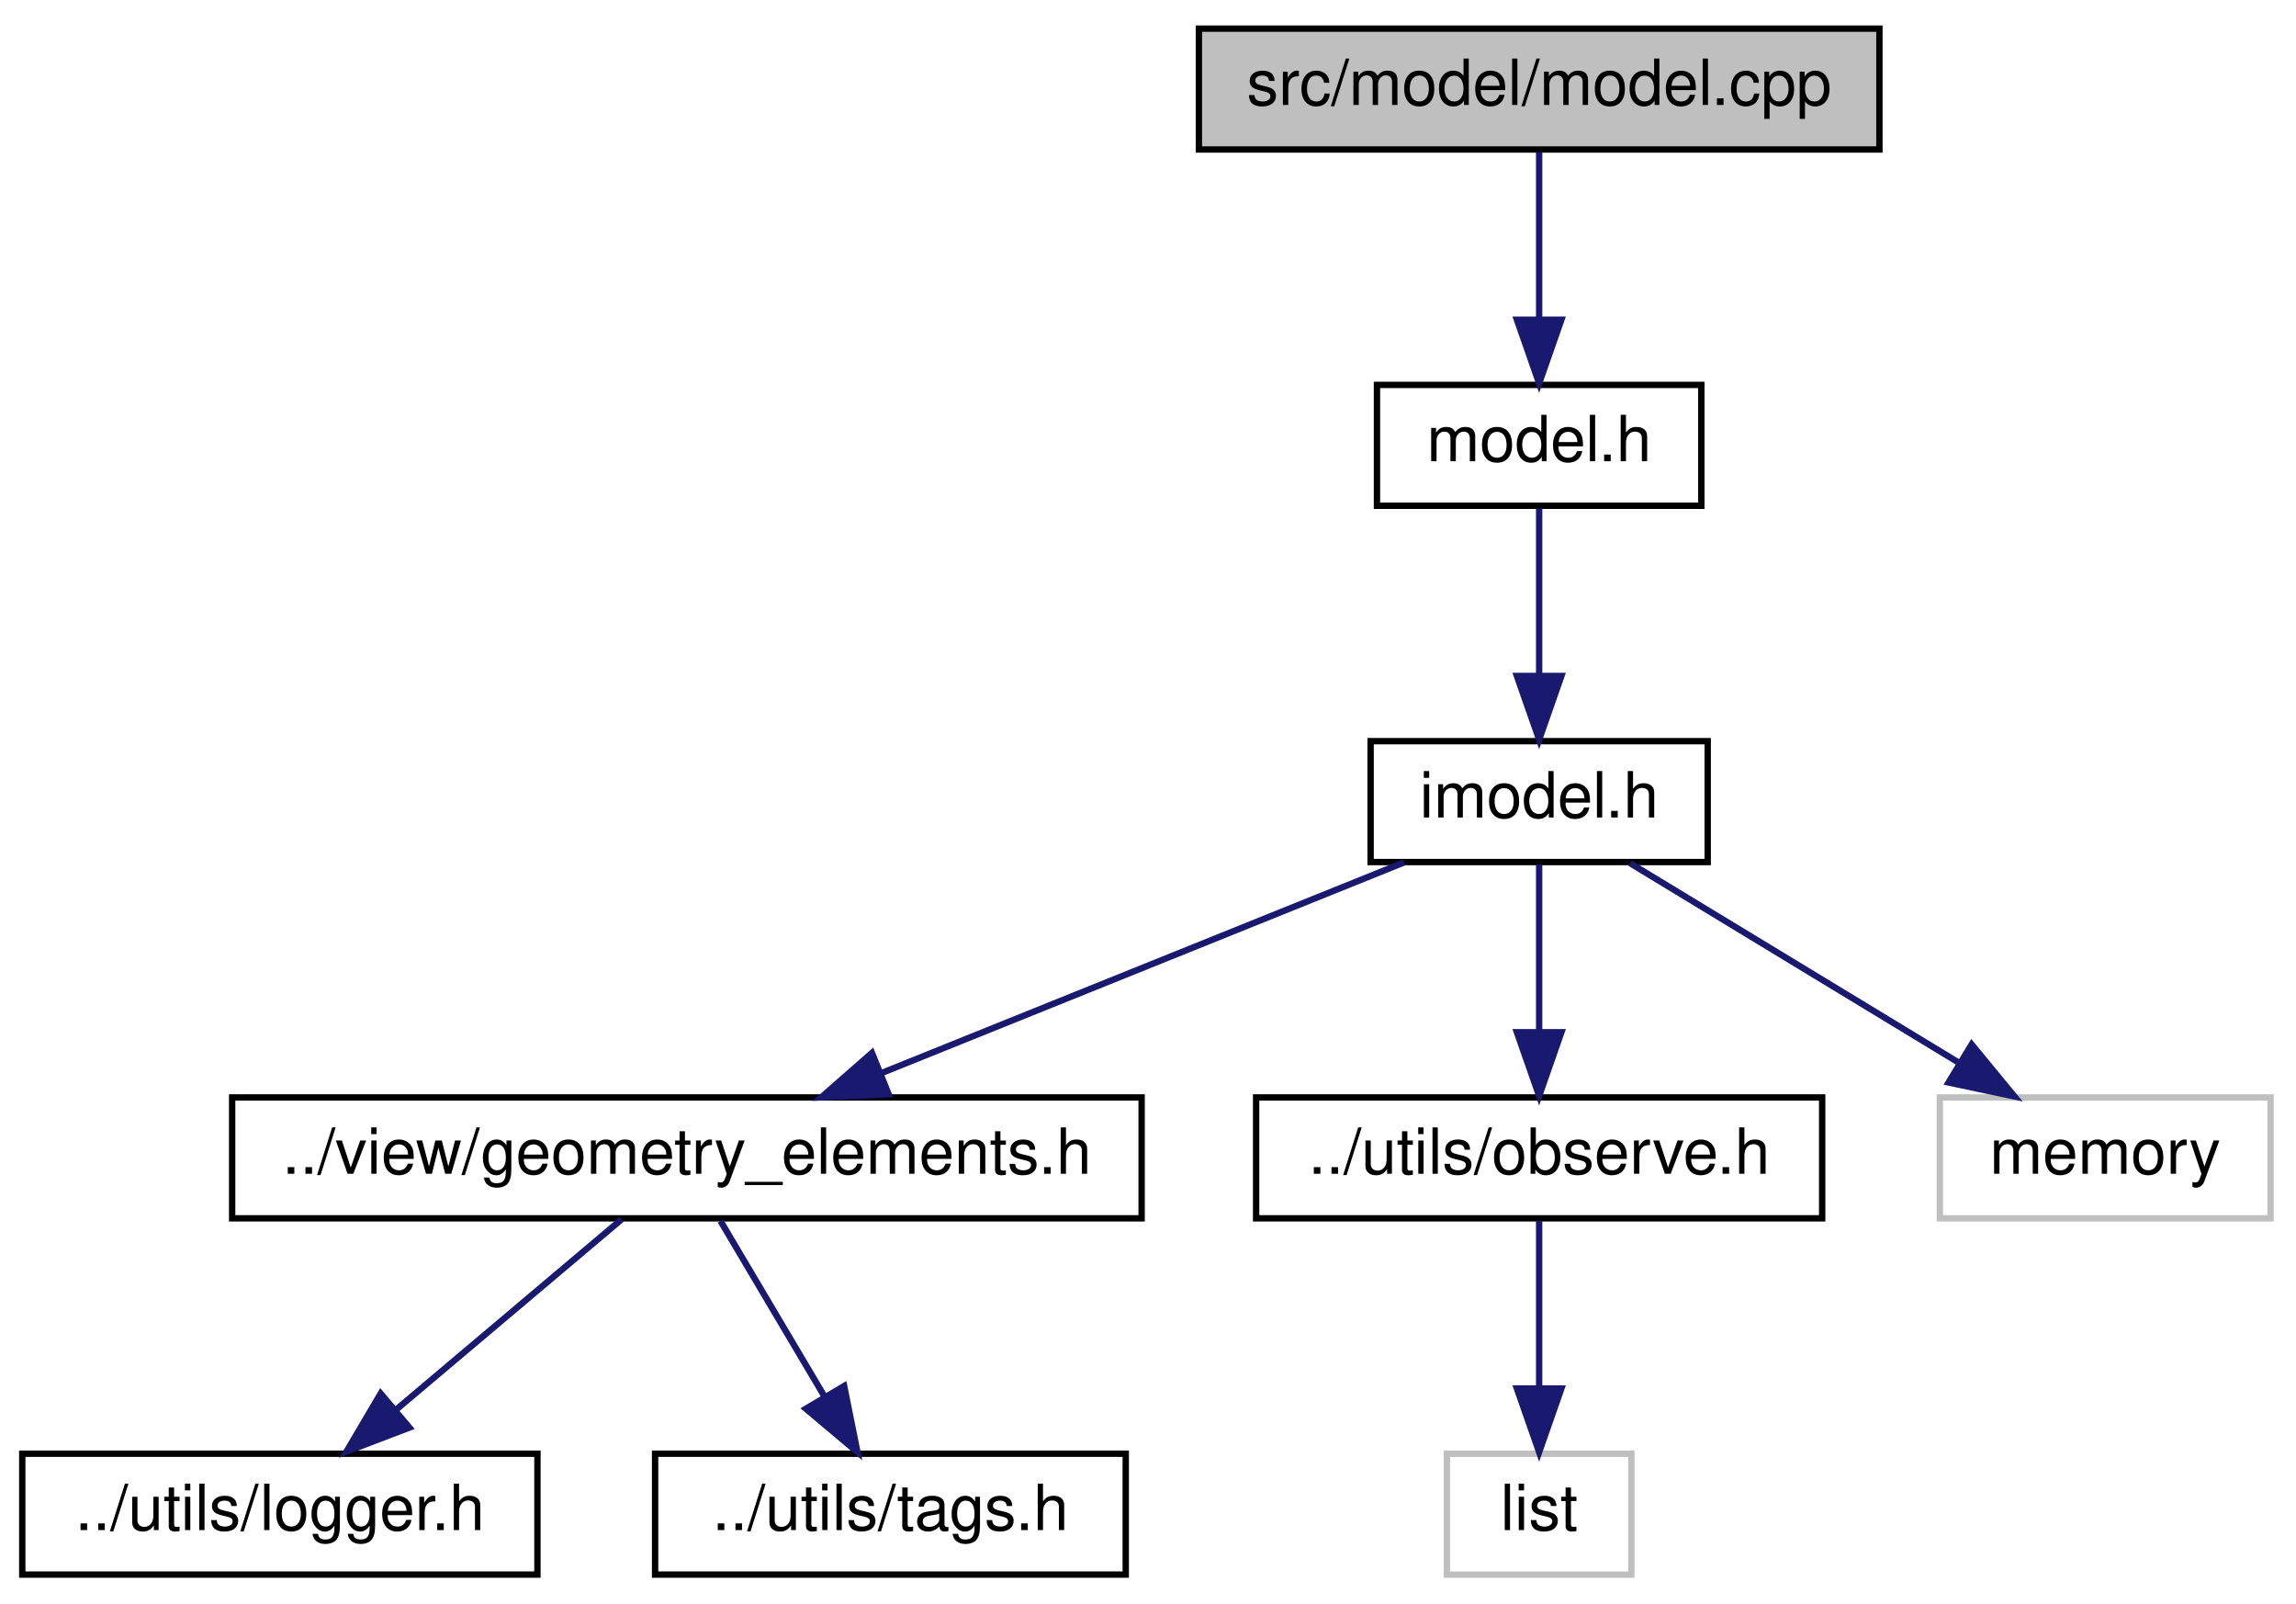
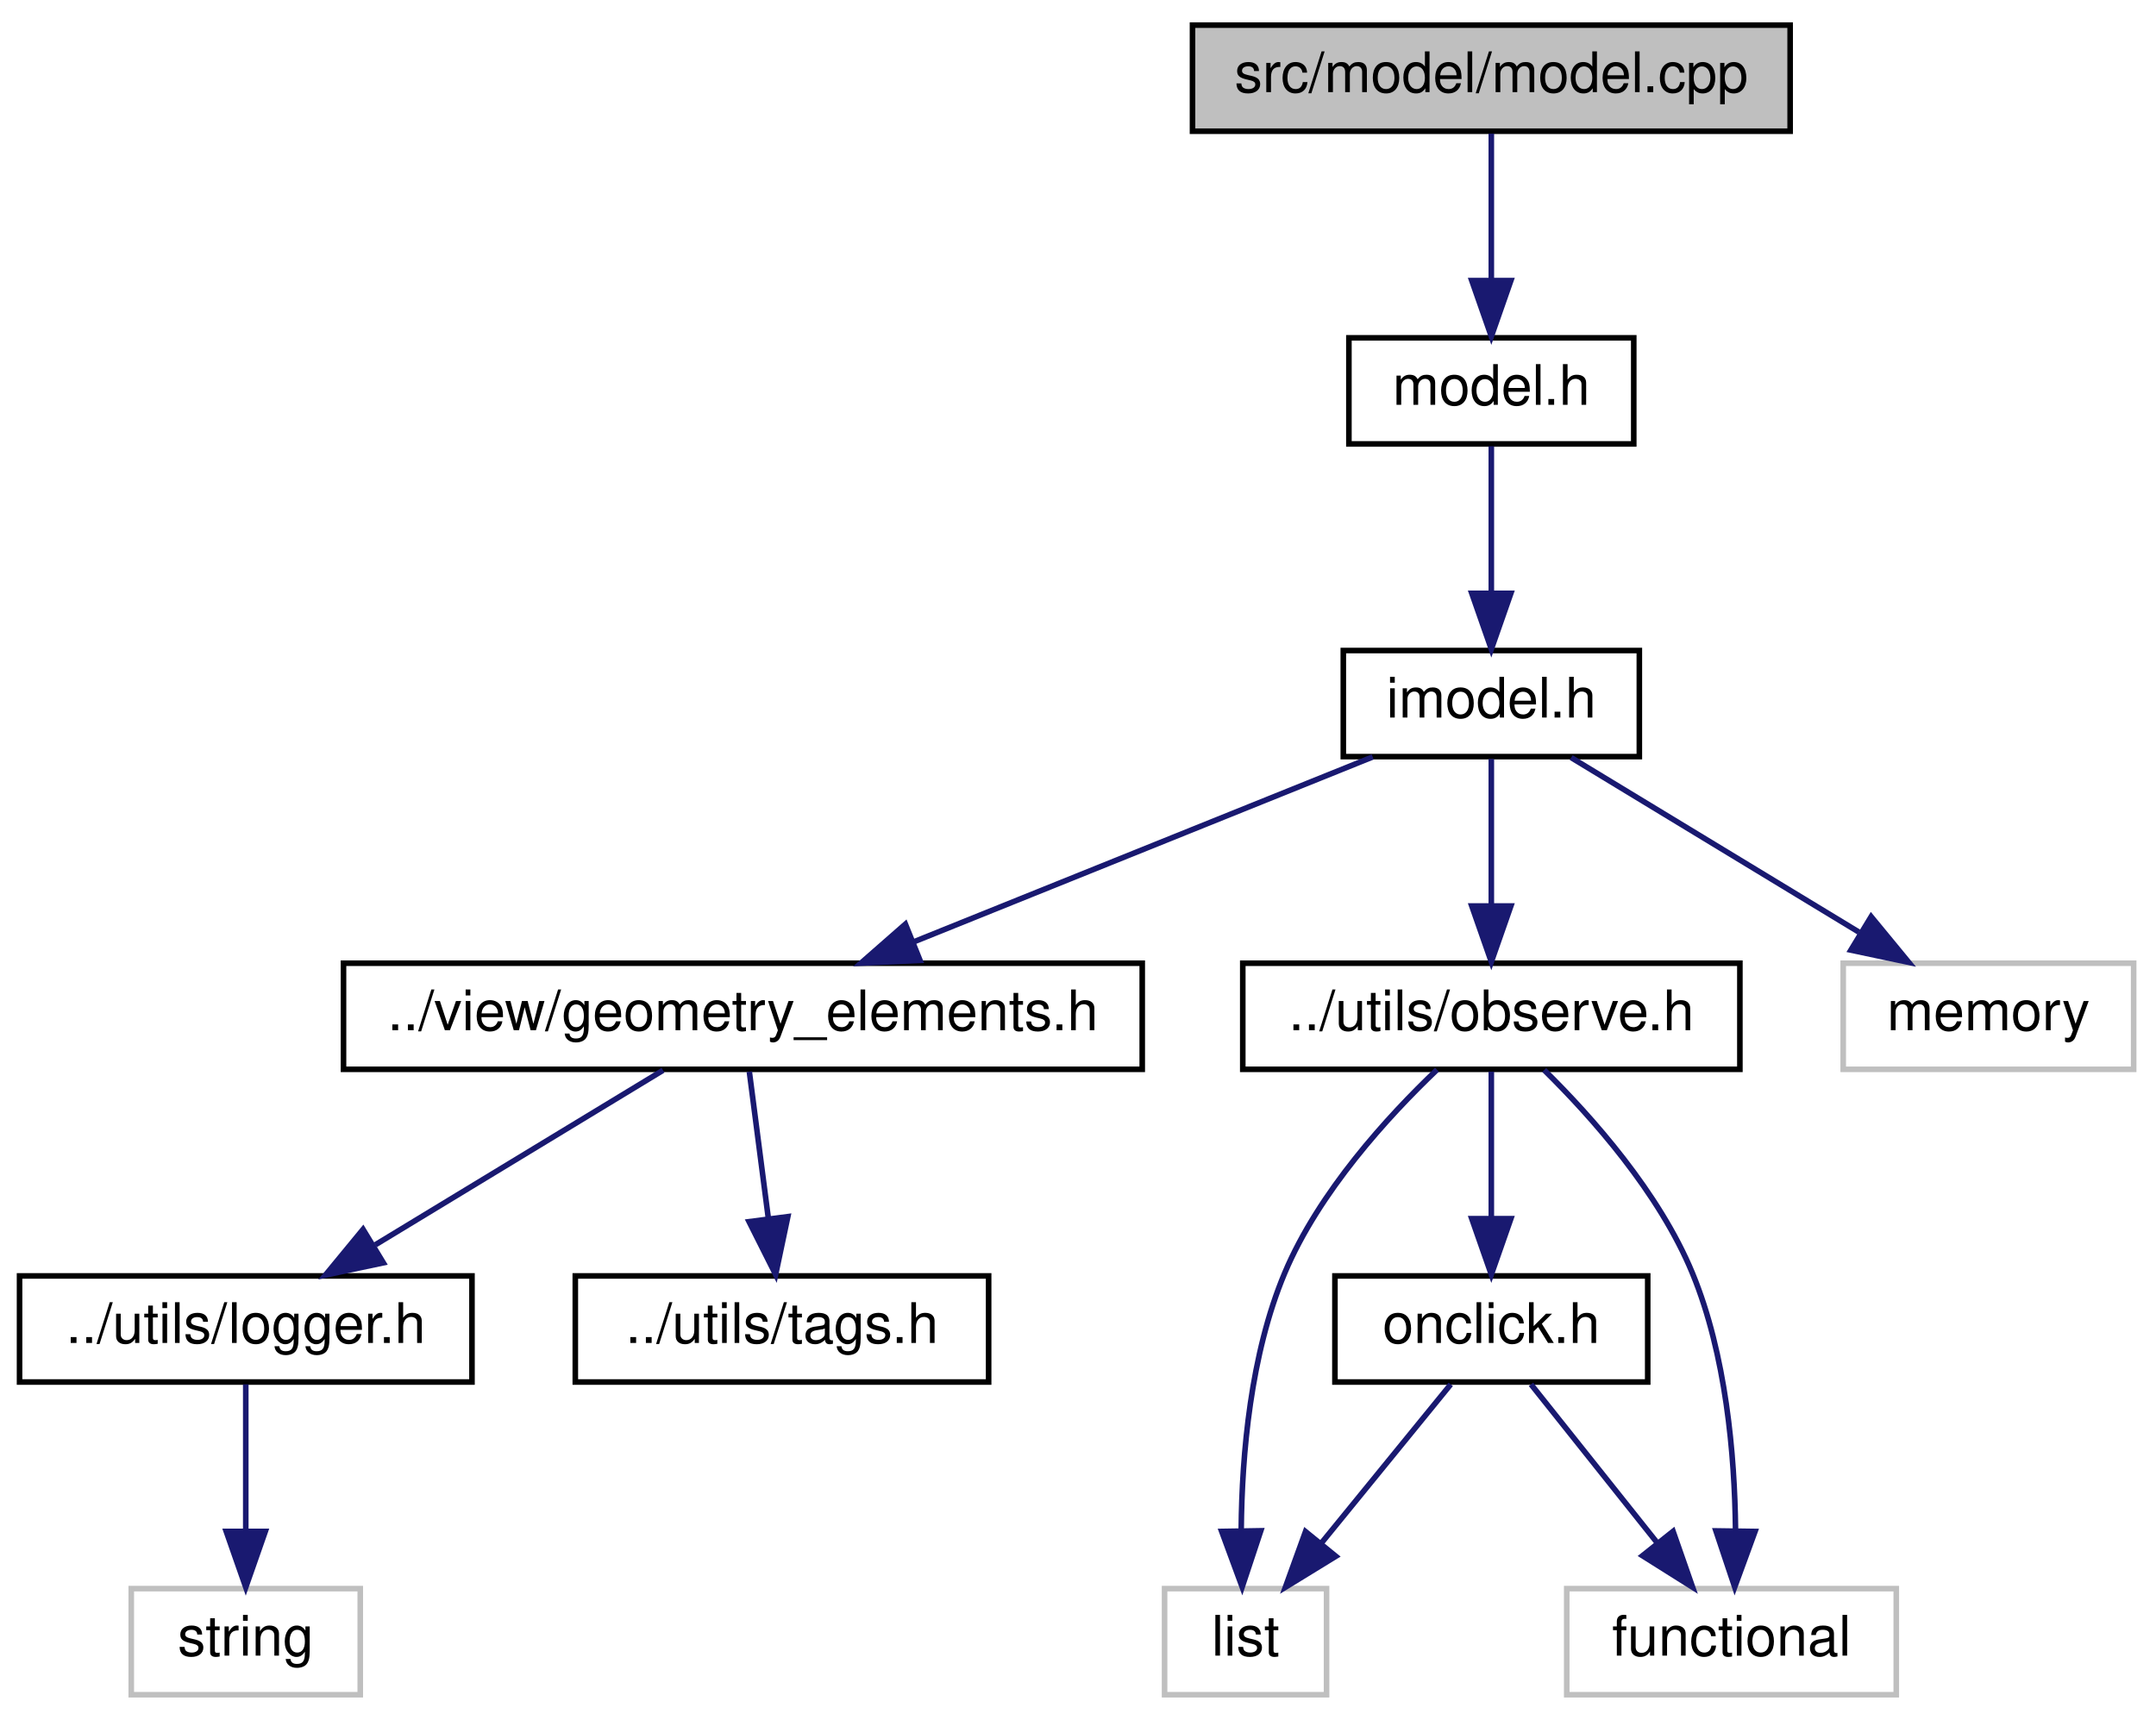
- <svg xmlns="http://www.w3.org/2000/svg" xmlns:xlink="http://www.w3.org/1999/xlink" width="361pt" height="252pt" viewBox="0.00 0.00 361.00 252.00">
-   <g id="graph0" class="graph" transform="scale(1 1) rotate(0) translate(4 248)">
+ <svg xmlns="http://www.w3.org/2000/svg" xmlns:xlink="http://www.w3.org/1999/xlink" width="386pt" height="308pt" viewBox="0.00 0.00 386.00 308.00">
+   <g id="graph0" class="graph" transform="scale(1 1) rotate(0) translate(4 304)">
    <g id="node1" class="node">
-       <polygon fill="#bfbfbf" stroke="black" points="184.5,-224.5 184.5,-243.5 291.5,-243.5 291.5,-224.5 184.5,-224.5" />
-       <text text-anchor="middle" x="238" y="-231.5" font-family="Helvetica,sans-Serif" font-size="10.00">src/model/model.cpp</text>
+       <polygon fill="#bfbfbf" stroke="black" points="209.5,-280.5 209.5,-299.5 316.5,-299.5 316.5,-280.5 209.5,-280.5" />
+       <text text-anchor="middle" x="263" y="-287.5" font-family="Helvetica,sans-Serif" font-size="10.00">src/model/model.cpp</text>
    </g>
    <g id="node2" class="node">
      <g id="a_node2">
        <a xlink:href="model_8h.html" target="_top" xlink:title="File with declaration of model (from MVC). ">
-           <polygon fill="none" stroke="black" points="212.5,-168.5 212.5,-187.5 263.5,-187.5 263.5,-168.5 212.5,-168.5" />
-           <text text-anchor="middle" x="238" y="-175.5" font-family="Helvetica,sans-Serif" font-size="10.00">model.h</text>
+           <polygon fill="none" stroke="black" points="237.5,-224.5 237.5,-243.5 288.5,-243.5 288.5,-224.5 237.5,-224.5" />
+           <text text-anchor="middle" x="263" y="-231.5" font-family="Helvetica,sans-Serif" font-size="10.00">model.h</text>
        </a>
      </g>
    </g>
    <g id="edge1" class="edge">
-       <path fill="none" stroke="midnightblue" d="M238,-224.083C238,-217.006 238,-206.861 238,-197.986" />
-       <polygon fill="midnightblue" stroke="midnightblue" points="241.5,-197.751 238,-187.751 234.5,-197.751 241.5,-197.751" />
+       <path fill="none" stroke="midnightblue" d="M263,-280.083C263,-273.006 263,-262.861 263,-253.986" />
+       <polygon fill="midnightblue" stroke="midnightblue" points="266.5,-253.751 263,-243.751 259.5,-253.751 266.5,-253.751" />
    </g>
    <g id="node3" class="node">
      <g id="a_node3">
        <a xlink:href="imodel_8h.html" target="_top" xlink:title="File with interface of abstract model (from MVC). ">
-           <polygon fill="none" stroke="black" points="211.5,-112.5 211.5,-131.5 264.5,-131.5 264.5,-112.5 211.5,-112.5" />
-           <text text-anchor="middle" x="238" y="-119.5" font-family="Helvetica,sans-Serif" font-size="10.00">imodel.h</text>
+           <polygon fill="none" stroke="black" points="236.5,-168.5 236.5,-187.5 289.5,-187.5 289.5,-168.5 236.5,-168.5" />
+           <text text-anchor="middle" x="263" y="-175.5" font-family="Helvetica,sans-Serif" font-size="10.00">imodel.h</text>
        </a>
      </g>
    </g>
    <g id="edge2" class="edge">
-       <path fill="none" stroke="midnightblue" d="M238,-168.083C238,-161.006 238,-150.861 238,-141.986" />
-       <polygon fill="midnightblue" stroke="midnightblue" points="241.5,-141.751 238,-131.751 234.5,-141.751 241.5,-141.751" />
+       <path fill="none" stroke="midnightblue" d="M263,-224.083C263,-217.006 263,-206.861 263,-197.986" />
+       <polygon fill="midnightblue" stroke="midnightblue" points="266.5,-197.751 263,-187.751 259.5,-197.751 266.5,-197.751" />
    </g>
    <g id="node4" class="node">
      <g id="a_node4">
        <a xlink:href="geometry__elements_8h.html" target="_top" xlink:title="File with declaration of geometry element classes. ">
-           <polygon fill="none" stroke="black" points="32.5,-56.5 32.5,-75.5 175.5,-75.5 175.5,-56.5 32.5,-56.5" />
-           <text text-anchor="middle" x="104" y="-63.5" font-family="Helvetica,sans-Serif" font-size="10.00">../view/geometry_elements.h</text>
+           <polygon fill="none" stroke="black" points="57.5,-112.5 57.5,-131.5 200.5,-131.5 200.5,-112.5 57.5,-112.5" />
+           <text text-anchor="middle" x="129" y="-119.5" font-family="Helvetica,sans-Serif" font-size="10.00">../view/geometry_elements.h</text>
        </a>
      </g>
    </g>
    <g id="edge3" class="edge">
-       <path fill="none" stroke="midnightblue" d="M216.767,-112.444C194.616,-103.517 159.681,-89.439 134.564,-79.317" />
-       <polygon fill="midnightblue" stroke="midnightblue" points="135.717,-76.008 125.133,-75.516 133.1,-82.501 135.717,-76.008" />
+       <path fill="none" stroke="midnightblue" d="M241.767,-168.444C219.616,-159.517 184.681,-145.439 159.564,-135.317" />
+       <polygon fill="midnightblue" stroke="midnightblue" points="160.717,-132.008 150.133,-131.516 158.1,-138.501 160.717,-132.008" />
+     </g>
+     <g id="node8" class="node">
+       <g id="a_node8">
+         <a xlink:href="observe_8h.html" target="_top" xlink:title="File with declaration of observer pattern - Observer and Observable. ">
+           <polygon fill="none" stroke="black" points="218.5,-112.5 218.5,-131.5 307.5,-131.5 307.5,-112.5 218.5,-112.5" />
+           <text text-anchor="middle" x="263" y="-119.5" font-family="Helvetica,sans-Serif" font-size="10.00">../utils/observe.h</text>
+         </a>
+       </g>
+     </g>
+     <g id="edge7" class="edge">
+       <path fill="none" stroke="midnightblue" d="M263,-168.083C263,-161.006 263,-150.861 263,-141.986" />
+       <polygon fill="midnightblue" stroke="midnightblue" points="266.5,-141.751 263,-131.751 259.5,-141.751 266.5,-141.751" />
+     </g>
+     <g id="node12" class="node">
+       <polygon fill="none" stroke="#bfbfbf" points="326,-112.5 326,-131.5 378,-131.5 378,-112.5 326,-112.5" />
+       <text text-anchor="middle" x="352" y="-119.5" font-family="Helvetica,sans-Serif" font-size="10.00">memory</text>
+     </g>
+     <g id="edge13" class="edge">
+       <path fill="none" stroke="midnightblue" d="M277.299,-168.324C291.183,-159.9 312.492,-146.971 328.804,-137.074" />
+       <polygon fill="midnightblue" stroke="midnightblue" points="331.002,-139.834 337.736,-131.655 327.371,-133.85 331.002,-139.834" />
+     </g>
+     <g id="node5" class="node">
+       <g id="a_node5">
+         <a xlink:href="logger_8h.html" target="_top" xlink:title="File with simple logger class declaration. ">
+           <polygon fill="none" stroke="black" points="-0.5,-56.5 -0.5,-75.5 80.5,-75.5 80.5,-56.5 -0.5,-56.5" />
+           <text text-anchor="middle" x="40" y="-63.5" font-family="Helvetica,sans-Serif" font-size="10.00">../utils/logger.h</text>
+         </a>
+       </g>
+     </g>
+     <g id="edge4" class="edge">
+       <path fill="none" stroke="midnightblue" d="M114.701,-112.324C100.817,-103.9 79.508,-90.971 63.196,-81.074" />
+       <polygon fill="midnightblue" stroke="midnightblue" points="64.629,-77.85 54.264,-75.654 60.998,-83.834 64.629,-77.85" />
    </g>
    <g id="node7" class="node">
      <g id="a_node7">
-         <a xlink:href="observe_8h.html" target="_top" xlink:title="File with declaration of observer pattern - Observer and Observable. ">
-           <polygon fill="none" stroke="black" points="193.5,-56.5 193.5,-75.5 282.5,-75.5 282.5,-56.5 193.5,-56.5" />
-           <text text-anchor="middle" x="238" y="-63.5" font-family="Helvetica,sans-Serif" font-size="10.00">../utils/observe.h</text>
+         <a xlink:href="tags_8h.html" target="_top" xlink:title="File with declaration of some tool and color tags. Used as color and tool mode flag in model (M from ...">
+           <polygon fill="none" stroke="black" points="99,-56.5 99,-75.5 173,-75.5 173,-56.5 99,-56.5" />
+           <text text-anchor="middle" x="136" y="-63.5" font-family="Helvetica,sans-Serif" font-size="10.00">../utils/tags.h</text>
        </a>
      </g>
    </g>
    <g id="edge6" class="edge">
-       <path fill="none" stroke="midnightblue" d="M238,-112.083C238,-105.006 238,-94.861 238,-85.987" />
-       <polygon fill="midnightblue" stroke="midnightblue" points="241.5,-85.751 238,-75.751 234.5,-85.751 241.5,-85.751" />
+       <path fill="none" stroke="midnightblue" d="M130.156,-112.083C131.084,-104.927 132.418,-94.635 133.577,-85.691" />
+       <polygon fill="midnightblue" stroke="midnightblue" points="137.051,-86.118 134.866,-75.751 130.109,-85.218 137.051,-86.118" />
+     </g>
+     <g id="node6" class="node">
+       <polygon fill="none" stroke="#bfbfbf" points="19.5,-0.5 19.5,-19.5 60.5,-19.5 60.5,-0.5 19.5,-0.5" />
+       <text text-anchor="middle" x="40" y="-7.5" font-family="Helvetica,sans-Serif" font-size="10.00">string</text>
+     </g>
+     <g id="edge5" class="edge">
+       <path fill="none" stroke="midnightblue" d="M40,-56.083C40,-49.006 40,-38.861 40,-29.986" />
+       <polygon fill="midnightblue" stroke="midnightblue" points="43.5,-29.751 40,-19.751 36.5,-29.751 43.5,-29.751" />
    </g>
    <g id="node9" class="node">
-       <polygon fill="none" stroke="#bfbfbf" points="301,-56.5 301,-75.5 353,-75.5 353,-56.5 301,-56.5" />
-       <text text-anchor="middle" x="327" y="-63.5" font-family="Helvetica,sans-Serif" font-size="10.00">memory</text>
+       <polygon fill="none" stroke="#bfbfbf" points="204.5,-0.5 204.5,-19.5 233.5,-19.5 233.5,-0.5 204.5,-0.5" />
+       <text text-anchor="middle" x="219" y="-7.5" font-family="Helvetica,sans-Serif" font-size="10.00">list</text>
    </g>
    <g id="edge8" class="edge">
-       <path fill="none" stroke="midnightblue" d="M252.299,-112.324C266.183,-103.9 287.492,-90.971 303.804,-81.074" />
-       <polygon fill="midnightblue" stroke="midnightblue" points="306.002,-83.834 312.736,-75.654 302.371,-77.85 306.002,-83.834" />
+       <path fill="none" stroke="midnightblue" d="M253.271,-112.424C244.514,-104.075 232.111,-90.547 226,-76 219.88,-61.432 218.346,-43.486 218.22,-30.143" />
+       <polygon fill="midnightblue" stroke="midnightblue" points="221.725,-29.861 218.392,-19.805 214.726,-29.745 221.725,-29.861" />
    </g>
-     <g id="node5" class="node">
-       <g id="a_node5">
-         <a xlink:href="logger_8h.html" target="_top" xlink:title="File with simple logger class declaration. ">
-           <polygon fill="none" stroke="black" points="-0.5,-0.5 -0.5,-19.5 80.5,-19.5 80.5,-0.5 -0.5,-0.5" />
-           <text text-anchor="middle" x="40" y="-7.5" font-family="Helvetica,sans-Serif" font-size="10.00">../utils/logger.h</text>
+     <g id="node10" class="node">
+       <polygon fill="none" stroke="#bfbfbf" points="276.5,-0.5 276.5,-19.5 335.5,-19.5 335.5,-0.5 276.5,-0.5" />
+       <text text-anchor="middle" x="306" y="-7.5" font-family="Helvetica,sans-Serif" font-size="10.00">functional</text>
+     </g>
+     <g id="edge9" class="edge">
+       <path fill="none" stroke="midnightblue" d="M272.465,-112.37C280.985,-103.983 293.052,-90.43 299,-76 305.022,-61.391 306.565,-43.448 306.719,-30.118" />
+       <polygon fill="midnightblue" stroke="midnightblue" points="310.214,-29.741 306.574,-19.791 303.214,-29.839 310.214,-29.741" />
+     </g>
+     <g id="node11" class="node">
+       <g id="a_node11">
+         <a xlink:href="onclick_8h.html" target="_top" xlink:title="File with declaration of observer pattern classes. Two pairs of publishers and subscribers: OnClickLi...">
+           <polygon fill="none" stroke="black" points="235,-56.5 235,-75.5 291,-75.5 291,-56.5 235,-56.5" />
+           <text text-anchor="middle" x="263" y="-63.5" font-family="Helvetica,sans-Serif" font-size="10.00">onclick.h</text>
        </a>
      </g>
    </g>
-     <g id="edge4" class="edge">
-       <path fill="none" stroke="midnightblue" d="M93.717,-56.324C84.164,-48.263 69.72,-36.077 58.216,-26.369" />
-       <polygon fill="midnightblue" stroke="midnightblue" points="60.37,-23.608 50.47,-19.834 55.856,-28.958 60.37,-23.608" />
+     <g id="edge10" class="edge">
+       <path fill="none" stroke="midnightblue" d="M263,-112.083C263,-105.006 263,-94.861 263,-85.987" />
+       <polygon fill="midnightblue" stroke="midnightblue" points="266.5,-85.751 263,-75.751 259.5,-85.751 266.5,-85.751" />
    </g>
-     <g id="node6" class="node">
-       <g id="a_node6">
-         <a xlink:href="tags_8h.html" target="_top" xlink:title="File with declaration of some tool and color tags. Used as color and tool mode flag in model (M from ...">
-           <polygon fill="none" stroke="black" points="99,-0.5 99,-19.5 173,-19.5 173,-0.5 99,-0.5" />
-           <text text-anchor="middle" x="136" y="-7.5" font-family="Helvetica,sans-Serif" font-size="10.00">../utils/tags.h</text>
-         </a>
-       </g>
+     <g id="edge11" class="edge">
+       <path fill="none" stroke="midnightblue" d="M255.734,-56.083C249.455,-48.377 240.212,-37.033 232.569,-27.653" />
+       <polygon fill="midnightblue" stroke="midnightblue" points="235.161,-25.293 226.131,-19.751 229.734,-29.714 235.161,-25.293" />
    </g>
-     <g id="edge5" class="edge">
-       <path fill="none" stroke="midnightblue" d="M109.284,-56.083C113.711,-48.613 120.163,-37.724 125.618,-28.52" />
-       <polygon fill="midnightblue" stroke="midnightblue" points="128.727,-30.138 130.814,-19.751 122.705,-26.57 128.727,-30.138" />
-     </g>
-     <g id="node8" class="node">
-       <polygon fill="none" stroke="#bfbfbf" points="223.5,-0.5 223.5,-19.5 252.5,-19.5 252.5,-0.5 223.5,-0.5" />
-       <text text-anchor="middle" x="238" y="-7.5" font-family="Helvetica,sans-Serif" font-size="10.00">list</text>
-     </g>
-     <g id="edge7" class="edge">
-       <path fill="none" stroke="midnightblue" d="M238,-56.083C238,-49.006 238,-38.861 238,-29.986" />
-       <polygon fill="midnightblue" stroke="midnightblue" points="241.5,-29.751 238,-19.751 234.5,-29.751 241.5,-29.751" />
+     <g id="edge12" class="edge">
+       <path fill="none" stroke="midnightblue" d="M270.101,-56.083C276.237,-48.377 285.27,-37.033 292.739,-27.653" />
+       <polygon fill="midnightblue" stroke="midnightblue" points="295.54,-29.754 299.032,-19.751 290.064,-25.394 295.54,-29.754" />
    </g>
  </g>
</svg>
